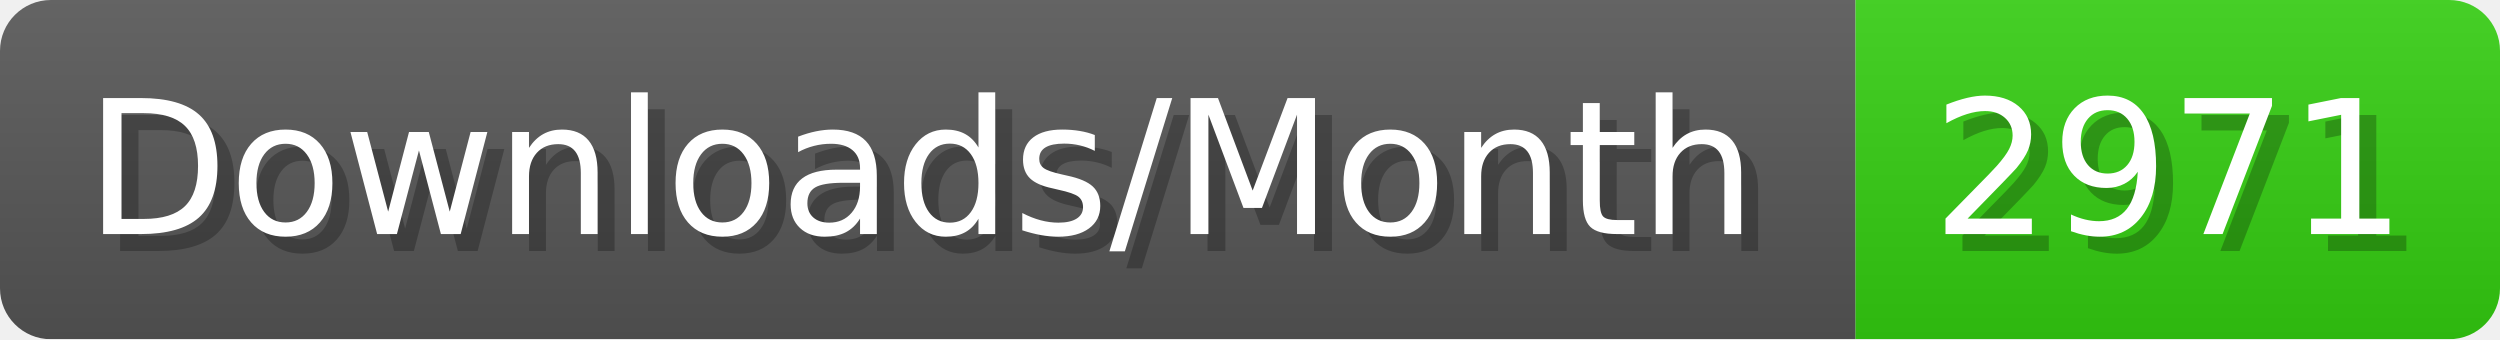
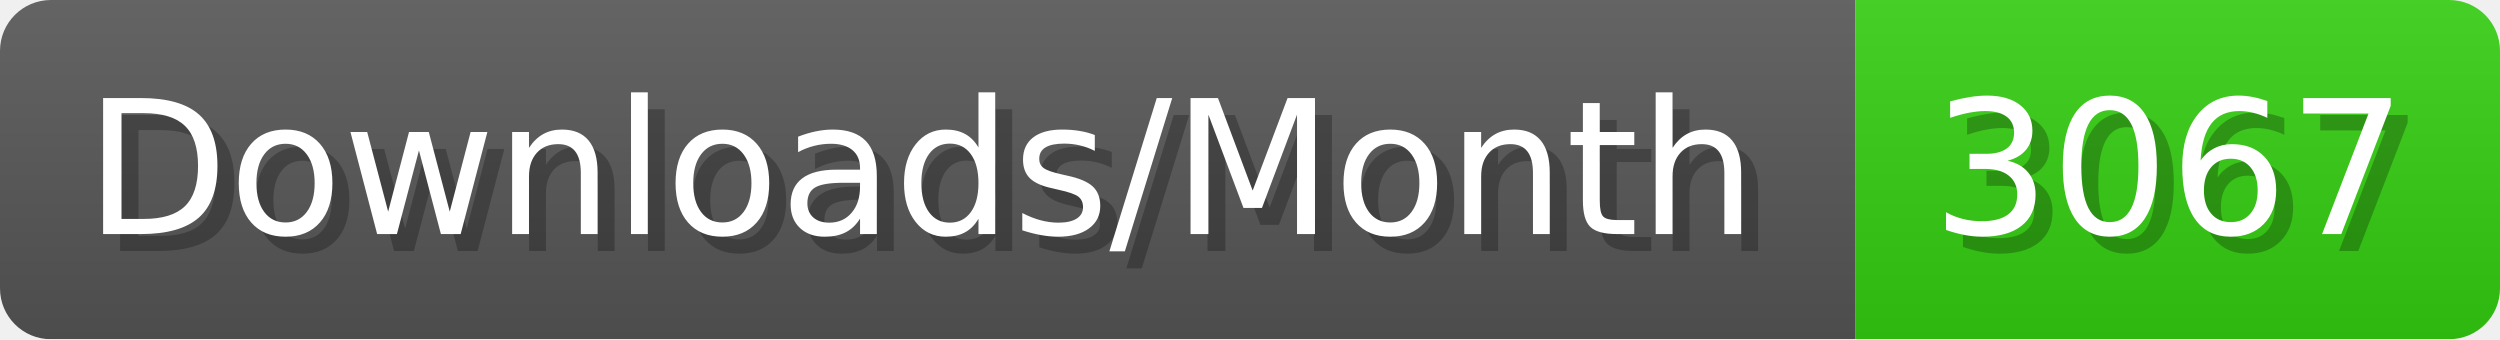
- <svg xmlns="http://www.w3.org/2000/svg" width="147.4" height="20" viewBox="0 0 1474 200" role="img" aria-label="Downloads/Month: 2971">
+ <svg xmlns="http://www.w3.org/2000/svg" width="147.4" height="20" viewBox="0 0 1474 200" role="img" aria-label="Downloads/Month: 3067">
  <linearGradient id="YlXUI" x2="0" y2="100%">
    <stop offset="0" stop-opacity=".1" stop-color="#EEE" />
    <stop offset="1" stop-opacity=".1" />
  </linearGradient>
  <mask id="JHhop">
    <rect width="1474" height="200" rx="30" fill="#FFF" />
  </mask>
  <g mask="url(#JHhop)">
    <rect width="1094" height="200" fill="#555" />
    <rect width="380" height="200" fill="#3C1" x="1094" />
    <rect width="1474" height="200" fill="url(#YlXUI)" />
  </g>
  <g aria-hidden="true" fill="#fff" text-anchor="start" font-family="Verdana,DejaVu Sans,sans-serif" font-size="110">
    <text x="60" y="148" textLength="994" fill="#000" opacity="0.25">Downloads/Month</text>
    <text x="50" y="138" textLength="994">Downloads/Month</text>
-     <text x="1149" y="148" textLength="280" fill="#000" opacity="0.25">2971</text>
-     <text x="1139" y="138" textLength="280">2971</text>
+     <text x="1149" y="148" textLength="280" fill="#000" opacity="0.25">3067</text>
+     <text x="1139" y="138" textLength="280">3067</text>
  </g>
</svg>
